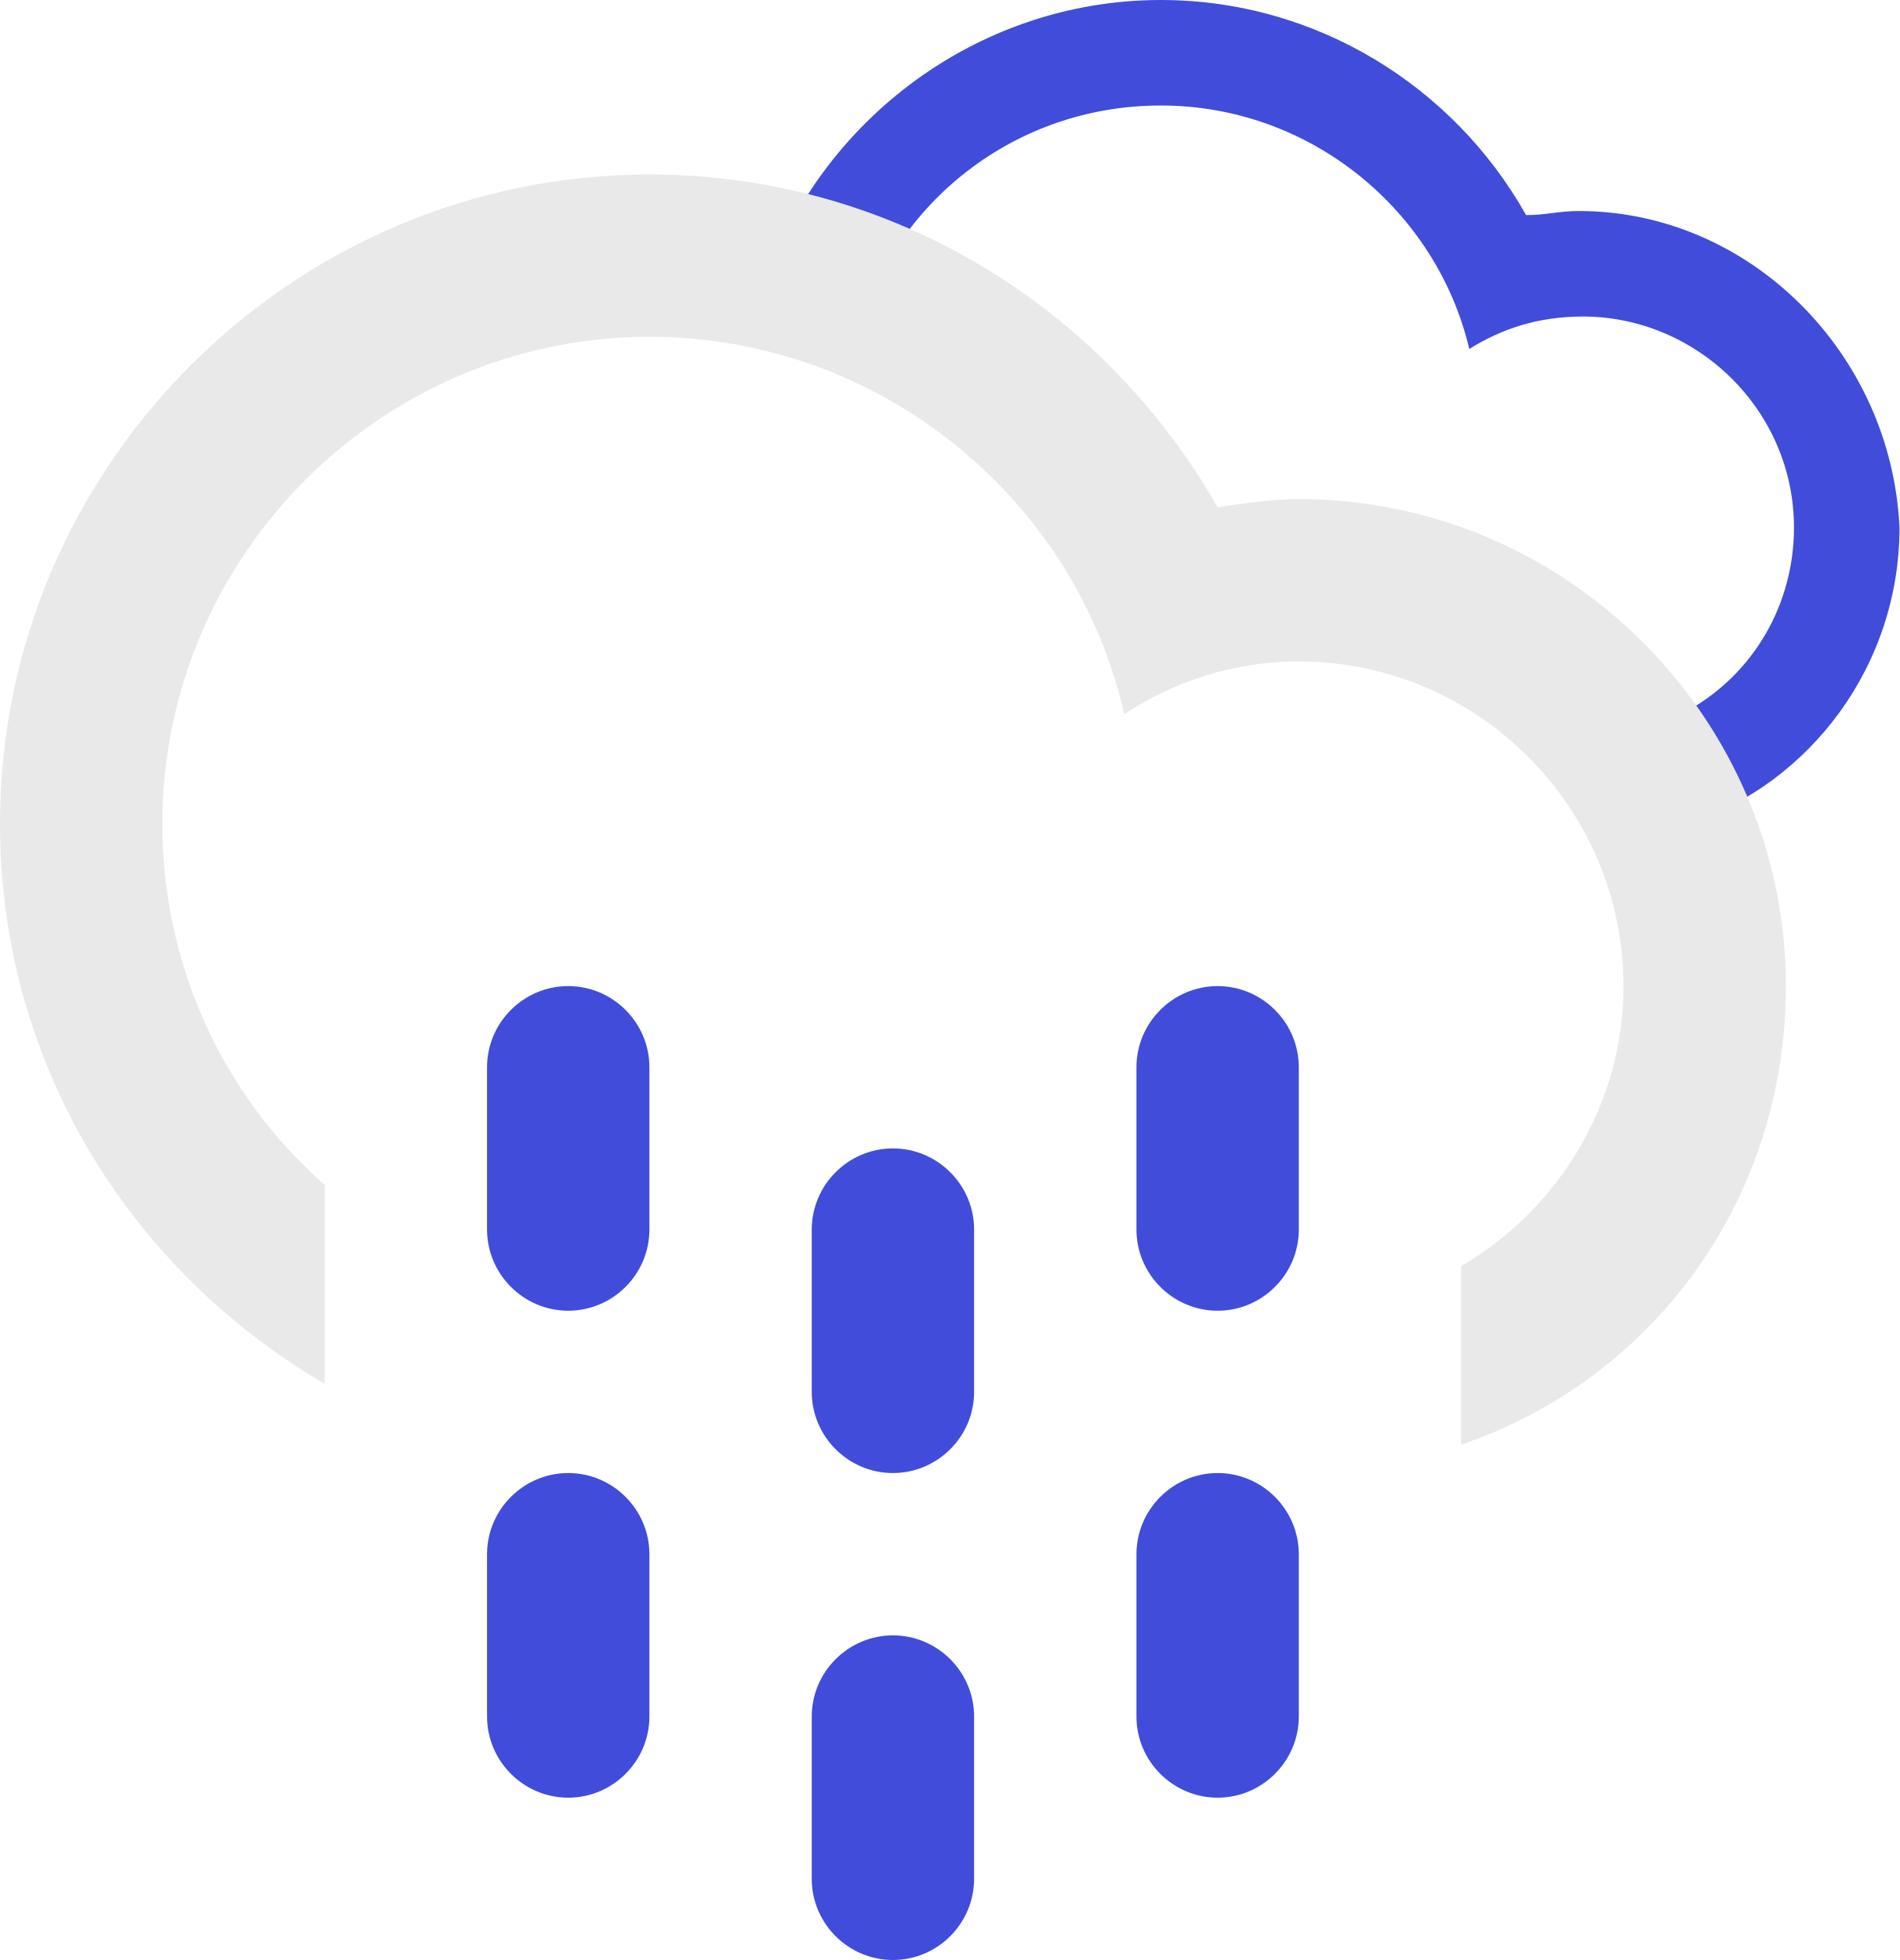
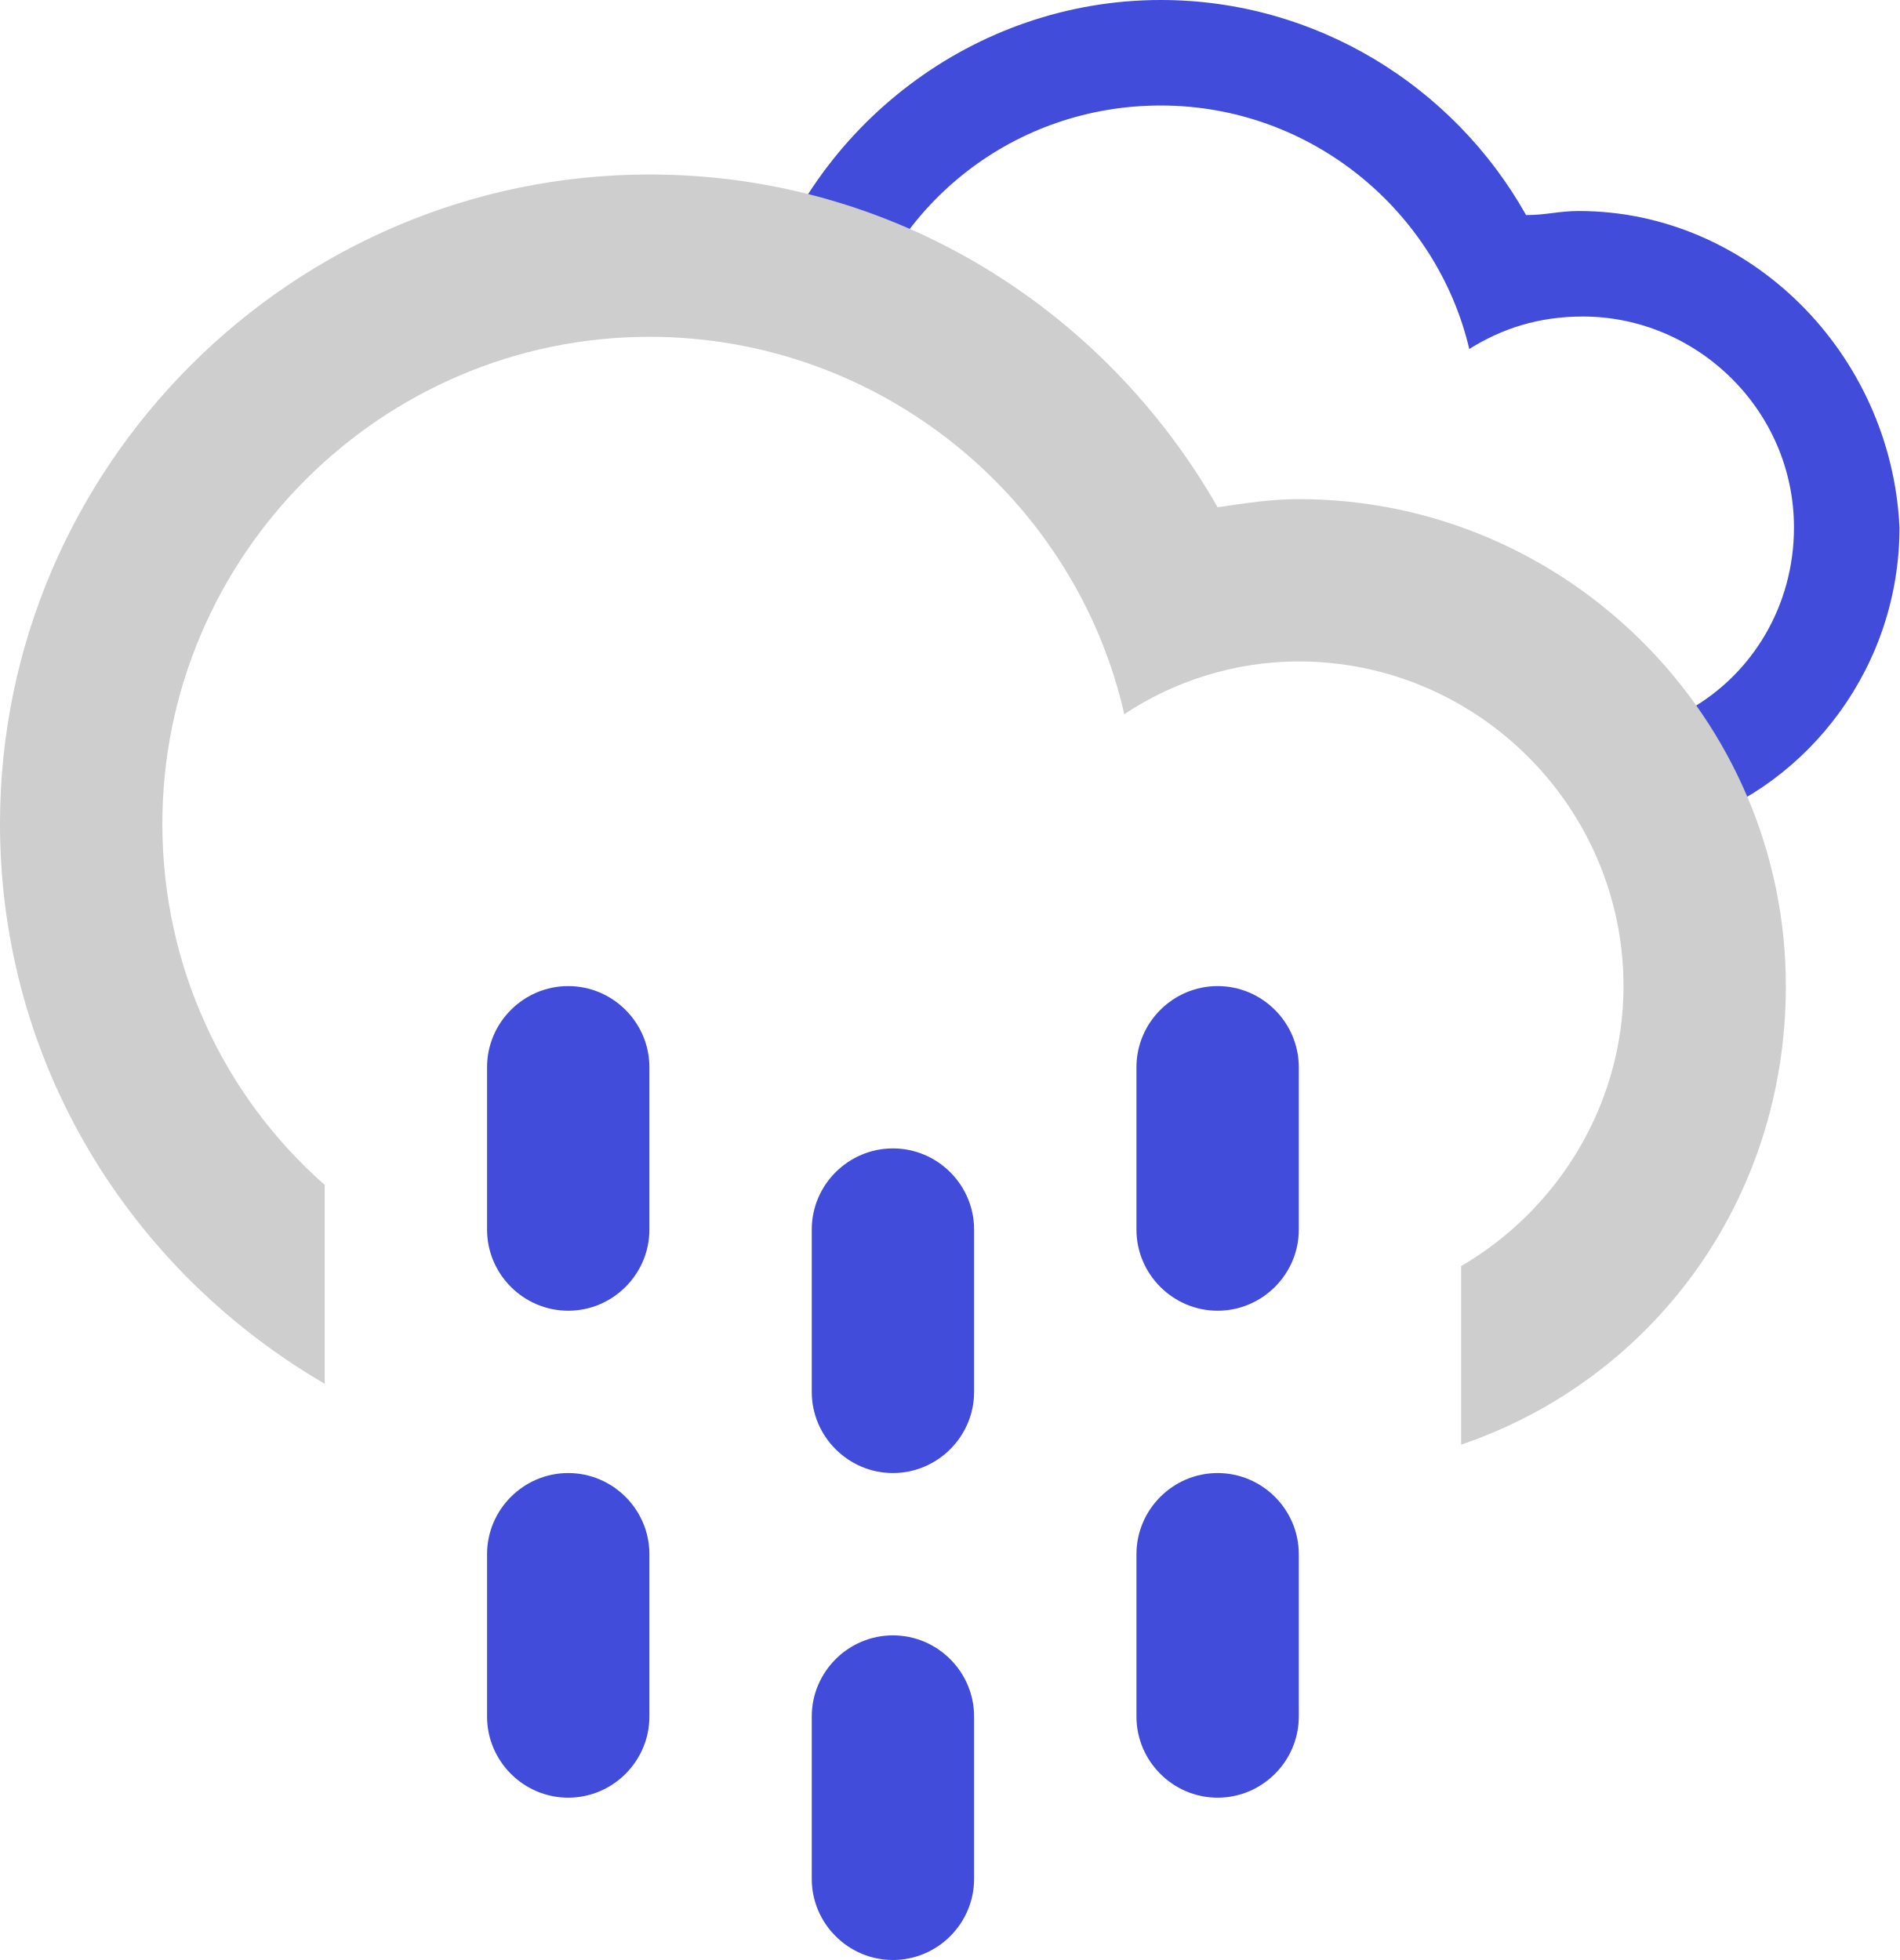
<svg xmlns="http://www.w3.org/2000/svg" version="1.1" id="Layer_1" x="0px" y="0px" viewBox="0 0 46.8 48.3" style="enable-background:new 0 0 46.8 48.3;" xml:space="preserve">
  <style type="text/css">
	.st0{fill-rule:evenodd;clip-rule:evenodd;fill:#424CDA;}
- 	.st1{fill-rule:evenodd;clip-rule:evenodd;fill:#E9E9E9;}
+ 	.st1{fill-rule:evenodd;clip-rule:evenodd;fill:#CECECE;}
</style>
  <path class="st0" d="M38.9,5.2c-0.5,0-0.8,0.1-1.3,0.1c-1.8-3.2-5.2-5.3-9-5.3C24,0,20,3.1,18.7,7.4l2.4,0.9C22,5,25,2.6,28.6,2.6  c3.7,0,6.8,2.6,7.6,6C37,8.1,37.9,7.8,39,7.8c2.8,0,5.2,2.3,5.2,5.2c0,1.9-1,3.6-2.6,4.5v2.8c3-1,5.2-3.9,5.2-7.3  C46.6,8.7,43.1,5.2,38.9,5.2z" />
  <path class="st1" d="M36,35.6v-4.4c2.4-1.4,4-4,4-6.9c0-4.4-3.6-8-8-8c-1.6,0-3.1,0.5-4.3,1.3c-1.2-5.3-6-9.3-11.7-9.3  c-6.6,0-12,5.4-12,12c0,3.5,1.5,6.7,4,8.9v4.9c-4.8-2.8-8-7.9-8-13.8c0-8.8,7.2-16,16-16c6,0,11.2,3.3,14,8.2c0.7-0.1,1.3-0.2,2-0.2  c6.6,0,12,5.4,12,12C44,29.6,40.7,34,36,35.6z" />
  <path class="st0" d="M14,24.3c1.1,0,2,0.9,2,2v4c0,1.1-0.9,2-2,2s-2-0.9-2-2v-4C12,25.2,12.9,24.3,14,24.3z" />
  <path class="st0" d="M14,36.3c1.1,0,2,0.9,2,2v4c0,1.1-0.9,2-2,2s-2-0.9-2-2v-4C12,37.2,12.9,36.3,14,36.3z" />
  <path class="st0" d="M22,28.3c1.1,0,2,0.9,2,2v4c0,1.1-0.9,2-2,2s-2-0.9-2-2v-4C20,29.2,20.9,28.3,22,28.3z" />
  <path class="st0" d="M22,40.3c1.1,0,2,0.9,2,2v4c0,1.1-0.9,2-2,2s-2-0.9-2-2v-4C20,41.2,20.9,40.3,22,40.3z" />
  <path class="st0" d="M30,24.3c1.1,0,2,0.9,2,2v4c0,1.1-0.9,2-2,2s-2-0.9-2-2v-4C28,25.2,28.9,24.3,30,24.3z" />
  <path class="st0" d="M30,36.3c1.1,0,2,0.9,2,2v4c0,1.1-0.9,2-2,2s-2-0.9-2-2v-4C28,37.2,28.9,36.3,30,36.3z" />
</svg>
